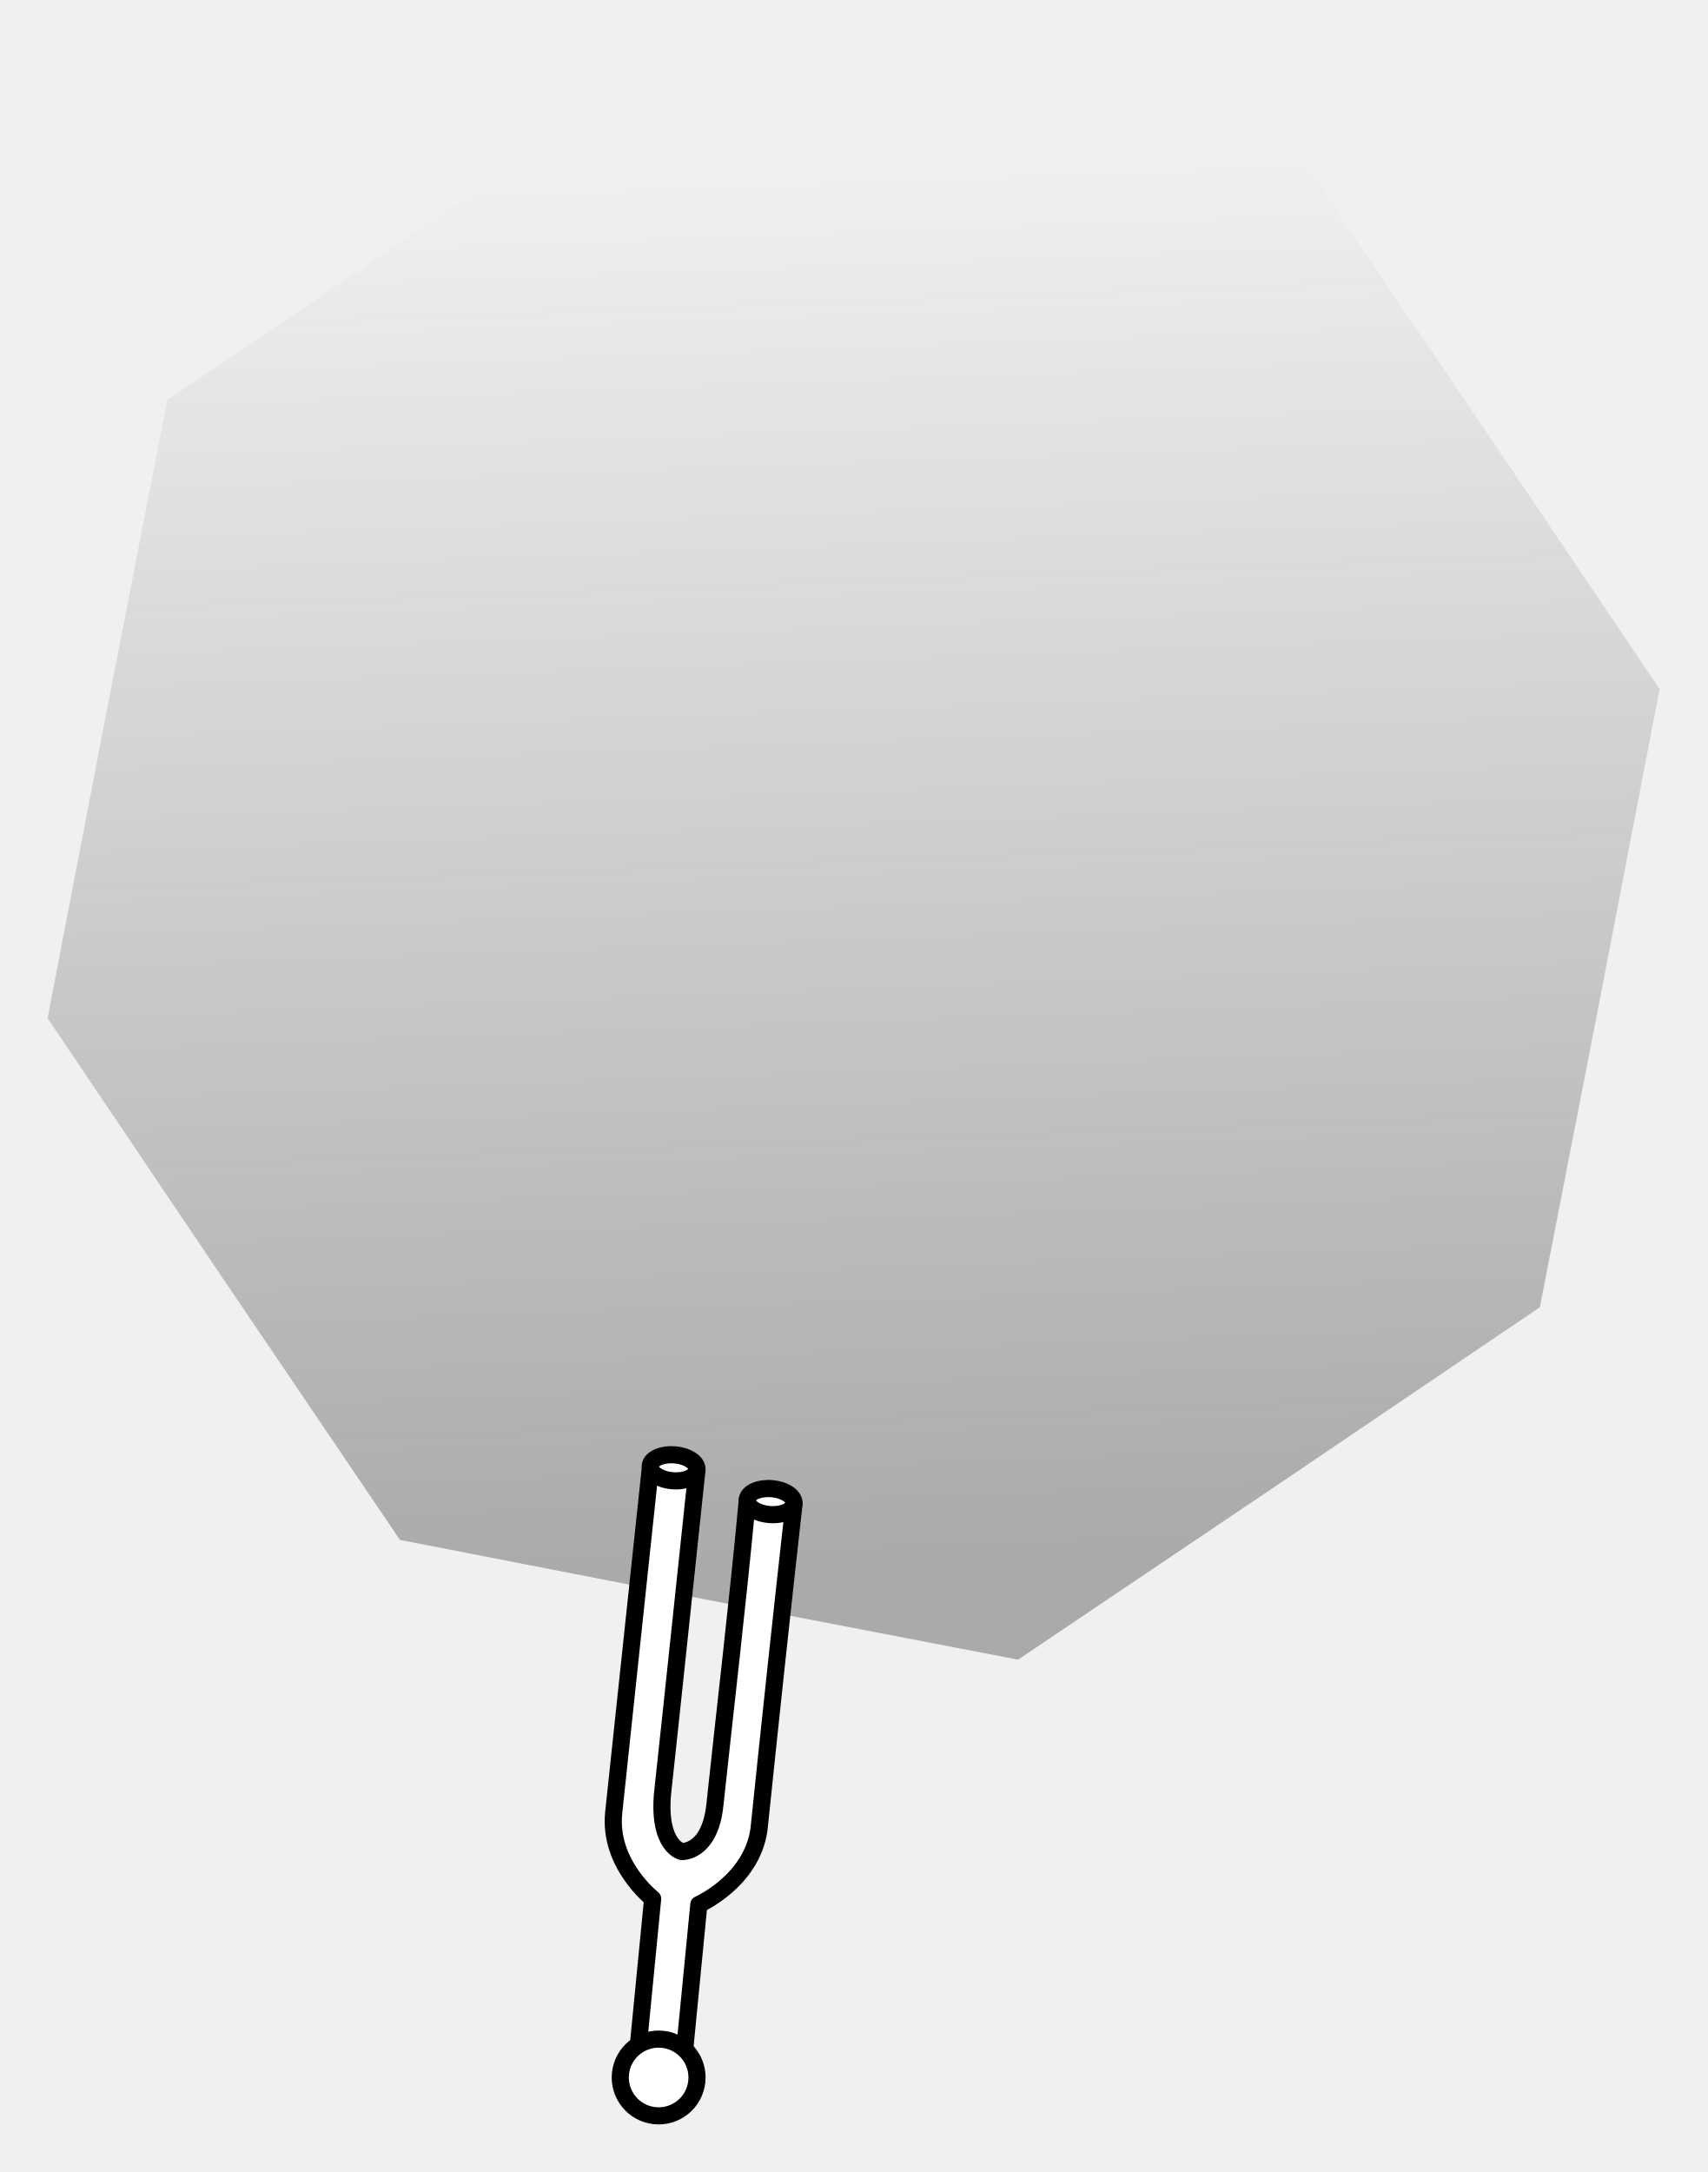
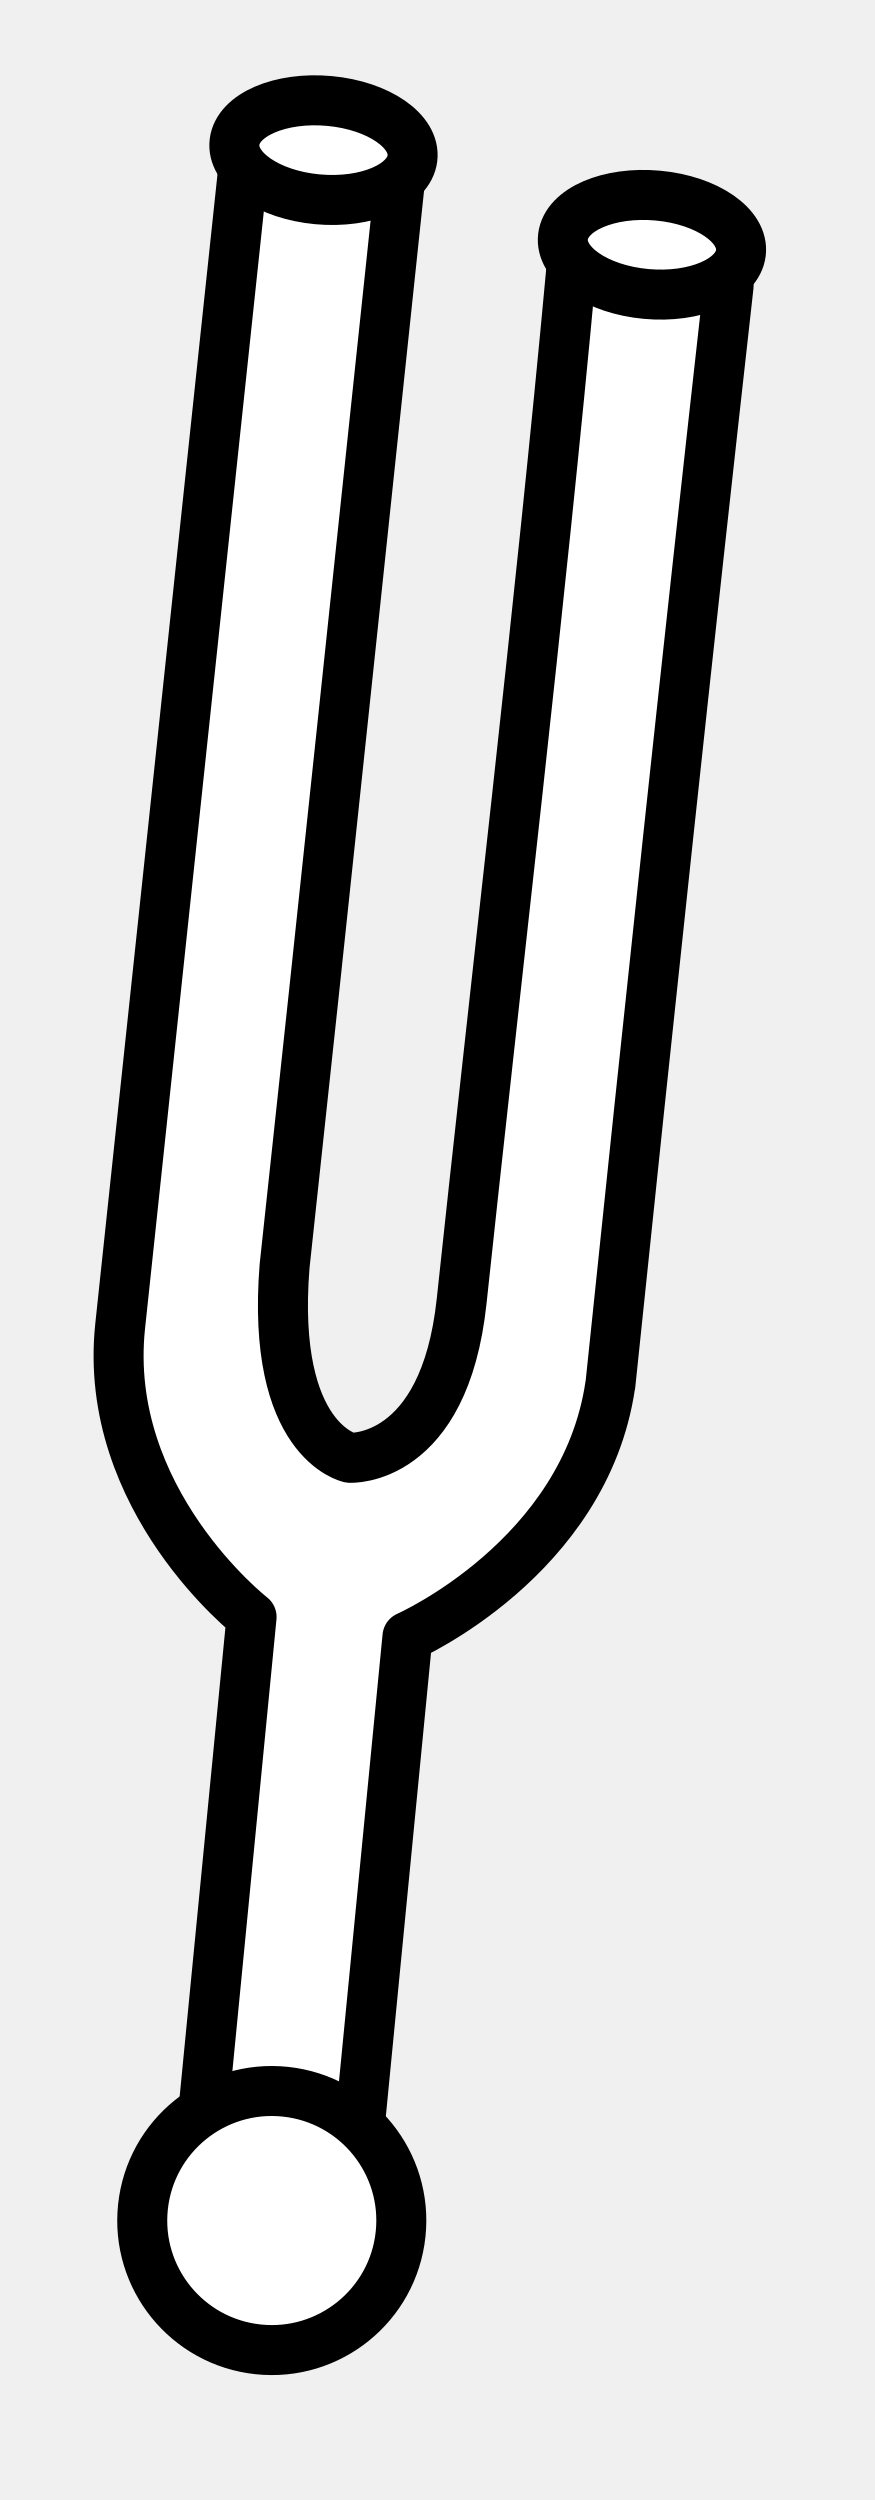
- <svg xmlns="http://www.w3.org/2000/svg" xmlns:xlink="http://www.w3.org/1999/xlink" version="1.1" width="179.418" height="228.262" id="svg9697">
-   <defs id="defs9699">
-     <linearGradient id="linearGradient6500">
-       <stop id="stop6502" style="stop-color:#aaaaaa;stop-opacity:1" offset="0" />
-       <stop id="stop6504" style="stop-color:#aaaaaa;stop-opacity:0" offset="1" />
-     </linearGradient>
-     <linearGradient id="linearGradient6340">
-       <stop id="stop6342" style="stop-color:#ff5555;stop-opacity:1" offset="0" />
-       <stop id="stop6344" style="stop-color:#ff5555;stop-opacity:0" offset="1" />
-     </linearGradient>
-     <linearGradient x1="3430.755" y1="1369.203" x2="3415.604" y2="1116.057" id="linearGradient7792" xlink:href="#linearGradient5774-9-3" gradientUnits="userSpaceOnUse" />
-     <linearGradient id="linearGradient5774-9-3">
-       <stop id="stop5776-3-4" style="stop-color:#aaaaaa;stop-opacity:1" offset="0" />
-       <stop id="stop5778-1-1" style="stop-color:#aaaaaa;stop-opacity:0" offset="1" />
-     </linearGradient>
-     <linearGradient x1="2583.746" y1="1651.223" x2="3052.357" y2="1596.24" id="linearGradient10752" xlink:href="#linearGradient7392" gradientUnits="userSpaceOnUse" gradientTransform="matrix(0.4001288,0,0,0.4001288,-712.2055,229.445)" />
-     <linearGradient id="linearGradient7392">
-       <stop id="stop7394" style="stop-color:#00a0aa;stop-opacity:1" offset="0" />
-       <stop id="stop7396" style="stop-color:#00a0aa;stop-opacity:0" offset="1" />
-     </linearGradient>
-     <linearGradient x1="3854.218" y1="1608.327" x2="4127.171" y2="1871.586" id="linearGradient5498" xlink:href="#linearGradient5492" gradientUnits="userSpaceOnUse" gradientTransform="matrix(0.4001288,0,0,0.4001288,-719.8032,290.7101)" />
-     <linearGradient id="linearGradient5492">
-       <stop id="stop5494" style="stop-color:#aa5500;stop-opacity:1" offset="0" />
-       <stop id="stop5496" style="stop-color:#aa5500;stop-opacity:0" offset="1" />
-     </linearGradient>
-     <filter color-interpolation-filters="sRGB" id="filter5768-1">
-       <feBlend in2="BackgroundImage" mode="multiply" id="feBlend5770-6" />
-     </filter>
-     <linearGradient id="linearGradient5774-9-3-3">
-       <stop id="stop5776-3-4-3" style="stop-color:#aaaaaa;stop-opacity:1" offset="0" />
-       <stop id="stop5778-1-1-1" style="stop-color:#aaaaaa;stop-opacity:0" offset="1" />
-     </linearGradient>
-     <linearGradient x1="4440.034" y1="-4001.826" x2="4460.249" y2="-3791.309" id="linearGradient5482" xlink:href="#linearGradient5476" gradientUnits="userSpaceOnUse" gradientTransform="matrix(0.7207062,0,0,0.7385955,-2056.277,3651.782)" />
-     <linearGradient id="linearGradient5476">
-       <stop id="stop5478" style="stop-color:#00aa00;stop-opacity:1" offset="0" />
-       <stop id="stop5480" style="stop-color:#00aa00;stop-opacity:0" offset="1" />
-     </linearGradient>
-     <linearGradient x1="4469.248" y1="2148.769" x2="4797.515" y2="2269.768" id="linearGradient10703-0" xlink:href="#linearGradient5877-6-7" gradientUnits="userSpaceOnUse" gradientTransform="matrix(0.4001288,0,0,0.4001288,-671.6295,199.4497)" />
-     <linearGradient id="linearGradient5877-6-7">
-       <stop id="stop5879-1-7" style="stop-color:#0000aa;stop-opacity:1" offset="0" />
-       <stop id="stop5881-6-2" style="stop-color:#0000aa;stop-opacity:0" offset="1" />
-     </linearGradient>
-     <filter color-interpolation-filters="sRGB" id="filter5768-1-4">
-       <feBlend in2="BackgroundImage" mode="multiply" id="feBlend5770-6-9" />
-     </filter>
-     <linearGradient x1="4469.248" y1="2148.769" x2="4797.515" y2="2269.768" id="linearGradient4426" xlink:href="#linearGradient5877-6-7" gradientUnits="userSpaceOnUse" gradientTransform="matrix(0.4001288,0,0,0.4001288,-539.1222,406.4264)" />
-     <linearGradient x1="3430.755" y1="1369.203" x2="3415.604" y2="1116.057" id="linearGradient4597" xlink:href="#linearGradient5774-9-3-3" gradientUnits="userSpaceOnUse" />
-     <linearGradient x1="3972.163" y1="-2948.318" x2="3889.053" y2="-2860.168" id="linearGradient4401-5" xlink:href="#linearGradient5516-6-2-1" gradientUnits="userSpaceOnUse" gradientTransform="matrix(0.8848219,0,0,0.8848219,-2770.428,3704.505)" />
-     <linearGradient id="linearGradient5516-6-2-1">
-       <stop id="stop5518-3-4-4" style="stop-color:#ff5555;stop-opacity:1" offset="0" />
-       <stop id="stop5520-6-4-0" style="stop-color:#ff5555;stop-opacity:0" offset="1" />
-     </linearGradient>
-     <linearGradient x1="654.025" y1="1104.111" x2="563.758" y2="1168.397" id="linearGradient6346" xlink:href="#linearGradient6340" gradientUnits="userSpaceOnUse" gradientTransform="translate(83.92857,-11.78571)" />
-     <linearGradient x1="-23.281" y1="-325.178" x2="-29.576" y2="-496.607" id="linearGradient6506" xlink:href="#linearGradient6500" gradientUnits="userSpaceOnUse" />
-   </defs>
-   <g transform="translate(-557.2698,-594.0976)" id="layer1">
-     <path d="m 58.571,-356.607 -32.016,21.678 -32.067,21.603 -37.967,-7.31 -37.95,-7.399 -21.678,-32.016 -21.603,-32.067 7.31,-37.967 7.399,-37.95 32.016,-21.678 32.067,-21.603 37.967,7.31 37.95,7.399 21.678,32.016 21.603,32.067 -7.31,37.967 z" transform="matrix(0.8556925,0,0,0.8556925,668.9826,1036.627)" id="path6498" style="fill:url(#linearGradient6506);fill-opacity:1;stroke:none" />
-     <path d="m 730.182,1083.231 14.142,13.637 0.505,61.114 -7.071,20.708 -87.883,22.728 -41.921,-57.074 z" id="path5570" style="fill:url(#linearGradient6346);fill-opacity:1;stroke:none" />
-     <path d="m 409.521,1063.884 c 0,12.755 23.884,23.095 53.346,23.095 29.462,0 53.347,-10.34 53.347,-23.095" id="path3648" style="fill:#ffffff;stroke:#000000;stroke-width:1.8;stroke-miterlimit:3.98;stroke-dasharray:none;display:inline;enable-background:new" />
-     <path d="m 1009.769,1190.991 0,-177.486 c 0,0 0.035,-28.718 25.469,-28.718 21.203,0 20.596,33.894 20.596,33.894 l 0,157.222 z" id="path3181" style="fill:#ffffff;stroke:#000000;stroke-width:1.8;stroke-linecap:butt;stroke-linejoin:miter;stroke-miterlimit:3.98;stroke-opacity:1;stroke-dasharray:none;display:inline;enable-background:new" />
-     <path d="m 1011.619,1002.692 c 0,0 3.51,-14.131 15.994,-11.377 11.283,2.489 11.896,23.151 11.896,34.109 0,11.568 0,139.917 0,139.917 l -29.702,8.017" id="path3183" style="fill:none;stroke:#000000;stroke-width:1.8;stroke-linecap:butt;stroke-linejoin:miter;stroke-miterlimit:3.98;stroke-opacity:1;stroke-dasharray:none;display:inline;enable-background:new" />
-     <path d="m 1055.918,1174.897 -16.819,-10.059" id="path3185" style="fill:#ffffff;stroke:#000000;stroke-width:1.8;stroke-linecap:butt;stroke-linejoin:miter;stroke-miterlimit:3.98;stroke-opacity:1;stroke-dasharray:none;display:inline;enable-background:new" />
-     <path d="m -209.15,-108.884 a 206.63,89.456 0 1 1 -413.26,0 206.63,89.456 0 1 1 413.26,0 z" transform="matrix(-0.2581744,0,0,0.2581744,355.5236,1091.995)" id="path3629" style="fill:#ffffff;stroke:#000000;stroke-width:6.972;stroke-miterlimit:3.98;stroke-dasharray:none;display:inline;enable-background:new" />
-     <path d="m 514.755,1069.557 c -2.326,-4.214 -7.32,-7.98 -14.166,-10.944 -9.654,-4.179 -22.991,-6.764 -37.722,-6.764 -25.029,0 -46.031,7.462 -51.786,17.528" id="path3631" style="fill:#ffffff;stroke:#000000;stroke-width:1.8;stroke-miterlimit:3.98;stroke-dasharray:none;display:inline;enable-background:new" />
-     <path d="m 454.247,1052.987 0,8.807 15.504,0 0,10.45 16.537,0 0,12.727" id="path3633" style="fill:#ffffff;stroke:#000000;stroke-width:1.8;stroke-linecap:butt;stroke-linejoin:miter;stroke-miterlimit:3.98;stroke-opacity:1;stroke-dasharray:none;display:inline;enable-background:new" />
-     <path d="m 486.058,1073.014 -31.643,13.9" id="path3635" style="fill:#ffffff;stroke:#000000;stroke-width:1.8;stroke-linecap:butt;stroke-linejoin:miter;stroke-miterlimit:3.98;stroke-opacity:1;stroke-dasharray:none;display:inline;enable-background:new" />
-     <path d="m 454.247,1061.609 -38.202,12.971" id="path3637" style="fill:#ffffff;stroke:#000000;stroke-width:1.8;stroke-linecap:butt;stroke-linejoin:miter;stroke-miterlimit:3.98;stroke-opacity:1;stroke-dasharray:none;display:inline;enable-background:new" />
-     <path d="m 469.928,1062.097 -45.339,17.478" id="path3639" style="fill:#ffffff;stroke:#000000;stroke-width:1.8;stroke-linecap:butt;stroke-linejoin:miter;stroke-miterlimit:3.98;stroke-opacity:1;stroke-dasharray:none;display:inline;enable-background:new" />
-     <path d="m 469.889,1072.228 -30.499,12.226" id="path3646" style="fill:#ffffff;stroke:#000000;stroke-width:1.8;stroke-linecap:butt;stroke-linejoin:miter;stroke-miterlimit:3.98;stroke-opacity:1;stroke-dasharray:none;display:inline;enable-background:new" />
-     <path d="m 1110.141,623.256 90.8,0 0,184.69 -90.8,0 z" id="path5246" style="fill:#ffffff;stroke:#000000;stroke-width:1.8;stroke-linecap:square;stroke-linejoin:miter;stroke-miterlimit:3.98;stroke-opacity:1;stroke-dasharray:none;display:inline;enable-background:new" />
-     <path d="m 1122.04,633.59 67.423,0 0,164.936 -67.423,0 z" id="path5248" style="fill:none;stroke:#000000;stroke-width:1.8;stroke-linecap:square;stroke-linejoin:miter;stroke-miterlimit:3.98;stroke-opacity:1;stroke-dasharray:none;display:inline;enable-background:new" />
-     <path d="m 1188.738,791.28 -57.279,0 0,-150.406 56.707,0" id="path5250" style="fill:#ffffff;stroke:#000000;stroke-width:1.8;stroke-linecap:square;stroke-linejoin:miter;stroke-miterlimit:3.98;stroke-opacity:1;stroke-dasharray:none;display:inline;enable-background:new" />
-     <path d="m 1121.962,633.73 9.407,7.178" id="path5252" style="fill:none;stroke:#000000;stroke-width:1.8;stroke-linecap:butt;stroke-linejoin:miter;stroke-miterlimit:3.98;stroke-opacity:1;stroke-dasharray:none;display:inline;enable-background:new" />
-     <path d="m 1122.313,798.469 9.629,-7.306" id="path5254" style="fill:none;stroke:#000000;stroke-width:1.8;stroke-linecap:butt;stroke-linejoin:miter;stroke-miterlimit:3.98;stroke-opacity:1;stroke-dasharray:none;display:inline;enable-background:new" />
-     <path d="m 1188.738,791.28 -44.695,-15.444 0,-125.238 44.123,-9.724" id="path5260" style="fill:none;stroke:#000000;stroke-width:1.8;stroke-linecap:square;stroke-linejoin:miter;stroke-miterlimit:3.98;stroke-opacity:1;stroke-dasharray:none;display:inline;enable-background:new" />
-     <path d="m 1153.89,666.008 c 0,0 0.083,-1.39 1.486,-1.39 1.404,-10e-5 1.486,1.39 1.486,1.39 l 0,100.042 c 0,0 -0.058,1.547 -1.486,1.547 -1.429,0 -1.486,-1.547 -1.486,-1.547 z" id="rect5266" style="fill:none;stroke:#000000;stroke-width:1.8;stroke-miterlimit:3.98;stroke-dasharray:none;display:inline;enable-background:new" />
-     <path d="m 1131.939,641.356 55.293,-0.466 -43.938,9.179 0,126.052 109.925,38.724 -46.259,58.064 -142.156,-29.754 66.99,-51.704 z" id="path5466" style="fill:url(#linearGradient5482);fill-opacity:1;stroke:none;display:inline;enable-background:new" />
-     <path d="m 637.029,786.407 c -0.785,5.399 -6.314,7.84 -6.314,7.84 l -1.542,15.813 -4.868,-0.478 1.556,-15.947 c 0,0 -4.668,-3.639 -4.091,-9.06 1.276,-12.005 2.563,-24.107 3.843,-36.146 l 4.903,0.151 c -1.21,11.379 -2.395,22.763 -3.629,34.138 -0.431,5.451 2.034,5.961 2.034,5.961 0,0 2.943,0.163 3.479,-4.876 0.996,-9.369 2.473,-21.883 3.41,-32.072 l 4.903,0.453 c -1.278,11.404 -2.499,22.812 -3.682,34.223 z" id="path5900" style="fill:#ffffff;stroke:#000000;stroke-width:1.8;stroke-linecap:round;stroke-linejoin:round;stroke-miterlimit:3.98;stroke-opacity:1;stroke-dasharray:none" />
-     <path d="m 8085.747,3829.629 a 164.091,164.091 0 1 1 -328.183,0 164.091,164.091 0 1 1 328.183,0 z" transform="matrix(0.0244392,0.00259821,-0.00259821,0.0244392,442.842,698.2519)" id="path3670" style="fill:#ffffff;stroke:#000000;stroke-width:73.239;stroke-linecap:square;stroke-linejoin:miter;stroke-miterlimit:3.98;stroke-opacity:1;stroke-dasharray:none" />
-     <path d="m 630.516,748.579 c -0.092,0.748 -1.263,1.254 -2.617,1.129 -1.354,-0.125 -2.377,-0.833 -2.286,-1.581 0.092,-0.749 1.264,-1.254 2.617,-1.129 1.354,0.125 2.377,0.833 2.286,1.582 z" id="path3662" style="fill:#ffffff;stroke:#000000;stroke-width:1.8;stroke-miterlimit:3.98;stroke-dasharray:none" />
-     <path d="m 640.711,752.132 c -0.092,0.749 -1.264,1.254 -2.617,1.129 -1.354,-0.125 -2.377,-0.833 -2.286,-1.581 0.092,-0.748 1.263,-1.254 2.617,-1.129 1.354,0.125 2.377,0.833 2.286,1.581 z" id="path5244" style="fill:#ffffff;stroke:#000000;stroke-width:1.8;stroke-miterlimit:3.98;stroke-dasharray:none" />
-     <path d="m 731.056,1083.019 9.883,-5.94 c 0,0 9.886,1.156 14.63,0.03 2.798,-0.664 7.699,-3.892 7.699,-3.892 l 8.289,6.127 -27.328,16.425 z" id="path3672" style="fill:#ffffff;stroke:#000000;stroke-width:1.8;stroke-linecap:round;stroke-linejoin:round;stroke-miterlimit:3.98;stroke-dasharray:none" />
-     <path d="m 731.056,1092.739 0,-9.72 13.174,12.749 0,9.851 z" id="path3674" style="fill:#ffffff;stroke:#000000;stroke-width:1.8;stroke-linecap:round;stroke-linejoin:round;stroke-miterlimit:3.98;stroke-opacity:1;stroke-dasharray:none" />
-     <path d="m 744.229,1105.619 0,-9.851 27.328,-16.425 0,8.447 z" id="path3676" style="fill:#ffffff;stroke:#000000;stroke-width:1.8;stroke-linecap:round;stroke-linejoin:bevel;stroke-miterlimit:3.98;stroke-opacity:1;stroke-dasharray:none" />
-     <path d="m 755.383,1092.909 6.373,-3.83 60.73,48.745 -5.176,6.17" id="path3678" style="fill:#ffffff;stroke:#000000;stroke-width:1.8;stroke-linecap:round;stroke-linejoin:round;stroke-miterlimit:3.98;stroke-opacity:1;stroke-dasharray:none" />
-     <path d="m 814.08,1147.689 -58.698,-49.739 0,-5.041 61.821,45.083" id="path3680" style="fill:#ffffff;stroke:#000000;stroke-width:1.8;stroke-linecap:round;stroke-linejoin:round;stroke-miterlimit:3.98;stroke-opacity:1;stroke-dasharray:none" />
-     <path d="m 12238.532,3136.007 a 70.06,31.74 0 1 1 -140.121,0 70.06,31.74 0 1 1 140.121,0 z" transform="matrix(0.05145993,-0.0739561,0.1121294,0.0780216,-159.2992,1798.131)" id="path3682" style="fill:#ffffff;stroke:#000000;stroke-width:16.225;stroke-linecap:square;stroke-linejoin:miter;stroke-miterlimit:3.98;stroke-opacity:1;stroke-dasharray:none" />
-     <path d="m 780.813,963.652 -0.428,-6.7 2.423,-6.688 1.534,-16.929 c 0,0 3.525,-4.365 5.871,-5.804 2.252,-1.382 4.881,-2.582 7.522,-2.502 2.239,0.068 6.054,1.401 6.238,2.502 0.183,1.101 1.651,5.871 1.468,6.605 -0.183,0.734 -0.367,6.238 -0.367,7.155 0,0.917 2.569,9.357 2.569,9.357" id="path5438" style="fill:#ffffff;stroke:#000000;stroke-width:1.8;stroke-linecap:butt;stroke-linejoin:miter;stroke-miterlimit:3.98;stroke-opacity:1;stroke-dasharray:none;enable-background:new" />
-     <path d="m 772.979,980.338 8.243,-17.215 c 0,0 3.035,-10.808 6.788,-14.677 2.38,-2.454 5.773,-4.233 9.173,-4.587 2.641,-0.275 7.705,2.018 7.705,2.018 0,0 2.568,4.036 2.752,4.77 0.183,0.734 0,6.605 0,6.605" id="path5436" style="fill:#ffffff;stroke:#000000;stroke-width:1.8;stroke-linecap:butt;stroke-linejoin:miter;stroke-miterlimit:3.98;stroke-opacity:1;stroke-dasharray:none;enable-background:new" />
-     <path d="m 811.31,997.064 40.362,-8.072 160.702,39.817 -101.657,50.043 -99.174,-73.385" id="path5474" style="fill:url(#linearGradient5498);fill-opacity:1;stroke:none;enable-background:new" />
-     <path d="m 321.626,777.55 0,200.449 c 8.532,-0.144 18.865,-0.891 30.385,-2.888 32.213,-5.585 54.73,-10.99 80.788,-10.266 18.657,0.519 49.529,9.916 49.529,9.916 l 110.311,27.984 15.492,0 -44.11,-196.23 z" id="rect5524" style="fill:url(#linearGradient10752);fill-opacity:1;stroke:none;display:inline;enable-background:new" />
-     <path d="m 320.811,777.628 c -2.249,0.075 -4.461,1.072 -6.002,2.713 -1.644,1.751 -2.491,4.209 -2.288,6.602 -1.233,-3.043 -3.852,-5.495 -6.965,-6.54 -3.112,-1.045 -6.671,-0.657 -9.491,1.025 -1.747,1.042 -3.203,2.553 -4.176,4.339 -0.973,1.786 -1.459,3.844 -1.388,5.877 0.071,2.033 0.705,4.038 1.8,5.752 0.519,0.812 1.144,1.557 1.851,2.213 -1.674,-0.853 -3.548,-1.301 -5.427,-1.276 -2.479,0.034 -4.951,0.887 -6.915,2.401 -1.964,1.514 -3.412,3.676 -4.076,6.064 -0.664,2.389 -0.538,4.992 0.363,7.302 0.418,1.072 1.011,2.075 1.726,2.976 -0.084,-0.029 -0.165,-0.064 -0.25,-0.088 -1.394,-0.393 -2.952,-0.136 -4.151,0.675 -1.348,0.911 -2.201,2.512 -2.201,4.139 0,0.893 0.271,1.77 0.725,2.538 -0.443,-0.315 -0.931,-0.564 -1.45,-0.725 -1.216,-0.379 -2.573,-0.289 -3.726,0.25 -0.824,0.385 -1.533,0.99 -2.051,1.738 -0.518,0.748 -0.842,1.644 -0.913,2.551 -0.071,0.907 0.104,1.832 0.5,2.651 0.396,0.819 1.008,1.53 1.763,2.038 -2.222,-1.206 -4.932,-1.459 -7.34,-0.688 -2.189,0.701 -4.109,2.227 -5.264,4.214 -1.155,1.987 -1.536,4.415 -1.063,6.665 0.473,2.249 1.805,4.299 3.664,5.652 1.858,1.353 4.229,1.991 6.515,1.75 -3.362,0.752 -6.475,2.592 -8.753,5.177 -2.37,2.688 -3.816,6.178 -4.064,9.753 -0.337,-0.236 -0.687,-0.442 -1.05,-0.638 -1.525,-0.82 -3.297,-1.241 -5.014,-1.013 -1.406,0.187 -2.749,0.799 -3.801,1.751 -1.052,0.951 -1.811,2.233 -2.138,3.614 -6.655,-1.522 -13.865,-0.457 -19.794,2.926 -7.965,4.545 -13.361,13.288 -13.854,22.445 -5.449,2.071 -9.765,6.924 -11.179,12.579 -1.067,4.271 -0.503,8.929 1.538,12.829 2.042,3.901 5.548,7.008 9.666,8.565 -7.425,5.27 -12.514,13.728 -13.692,22.757 -1.373,10.525 2.685,21.598 10.516,28.759 l 0,0.65 c 4.737,-0.756 9.336,-1.288 13.367,-1.401 26.058,-0.725 48.576,4.681 80.788,10.266 28.521,4.945 49.736,2.268 54.242,1.588 l -1.25,-15.743 c 0.527,-0.087 1.055,-0.17 1.588,-0.263 32.213,-5.585 54.73,-10.99 80.788,-10.266 10.494,0.292 24.854,3.397 35.411,6.052 l 0,-0.3 c 3.592,-2.033 6.417,-5.381 7.815,-9.265 1.398,-3.884 1.348,-8.273 -0.125,-12.129 -1.578,-4.13 -4.788,-7.612 -8.778,-9.516 -3.491,-1.666 -7.542,-2.11 -11.316,-1.275 1.279,-0.454 2.473,-1.141 3.514,-2.013 1.464,-1.226 2.62,-2.822 3.313,-4.601 0.694,-1.779 0.923,-3.733 0.675,-5.627 -0.247,-1.894 -0.973,-3.723 -2.101,-5.264 -2.193,-2.997 -5.917,-4.8 -9.628,-4.664 -3.711,0.136 -7.297,2.203 -9.265,5.352 0.722,-3.816 0.143,-7.864 -1.613,-11.329 -1.756,-3.464 -4.685,-6.318 -8.19,-7.99 -0.025,-0.012 -0.05,-0.026 -0.075,-0.038 l 0,-0.05 c 1.62,-0.71 2.942,-2.072 3.601,-3.714 0.659,-1.641 0.654,-3.543 -0.025,-5.177 -0.724,-1.739 -2.195,-3.143 -3.964,-3.789 -1.769,-0.646 -3.815,-0.526 -5.489,0.338 1.345,-1.365 2.038,-3.346 1.838,-5.252 -0.2,-1.906 -1.289,-3.696 -2.888,-4.752 -0.705,-0.465 -1.498,-0.786 -2.326,-0.95 2.455,-0.5 4.789,-1.601 6.727,-3.188 2.03,-1.664 3.627,-3.847 4.589,-6.29 1.149,-2.918 1.375,-6.189 0.65,-9.241 -0.724,-3.051 -2.401,-5.875 -4.739,-7.965 1.86,0.333 3.833,-0.01 5.477,-0.938 1.644,-0.931 2.955,-2.448 3.626,-4.214 0.653,-1.719 0.701,-3.635 0.287,-5.427 -0.414,-1.792 -1.275,-3.463 -2.388,-4.927 -1.759,-2.312 -4.158,-4.128 -6.852,-5.214 -2.694,-1.087 -5.682,-1.432 -8.553,-0.988 -0.106,-5.484 -3.08,-10.833 -7.69,-13.804 -4.074,-2.626 -9.313,-3.374 -13.954,-1.976 -4.642,1.398 -8.608,4.913 -10.553,9.353 -0.73,-2.095 -2.078,-3.974 -3.826,-5.339 -1.748,-1.366 -3.893,-2.212 -6.102,-2.413 -3.338,-0.304 -6.781,0.921 -9.178,3.264 -2.379,2.325 -3.679,5.708 -3.476,9.028 -0.198,-0.044 -0.4,-0.079 -0.6,-0.113 -3.074,-0.521 -6.338,0.176 -8.928,1.913 1.167,-1.048 2.049,-2.407 2.526,-3.901 0.476,-1.494 0.545,-3.109 0.2,-4.639 -0.416,-1.848 -1.451,-3.556 -2.888,-4.789 -1.438,-1.233 -3.275,-1.984 -5.164,-2.113 2.327,-0.62 4.362,-2.255 5.477,-4.389 1.115,-2.134 1.296,-4.739 0.475,-7.002 -0.584,-1.611 -1.657,-3.038 -3.038,-4.051 -1.382,-1.014 -3.064,-1.615 -4.777,-1.688 -1.712,-0.073 -3.451,0.371 -4.914,1.263 -0.247,0.151 -0.482,0.325 -0.713,0.5 0.189,-0.387 0.355,-0.79 0.488,-1.2 0.57,-1.764 0.601,-3.687 0.075,-5.464 -0.526,-1.777 -1.601,-3.394 -3.038,-4.564 -1.437,-1.17 -3.23,-1.897 -5.077,-2.051 -1.848,-0.154 -3.74,0.271 -5.352,1.188 -1.096,0.623 -2.066,1.47 -2.826,2.476 0.423,-0.889 0.688,-1.846 0.788,-2.826 0.159,-1.568 -0.116,-3.182 -0.8,-4.601 -0.684,-1.42 -1.776,-2.648 -3.101,-3.501 -1.325,-0.853 -2.888,-1.329 -4.464,-1.363 -0.15,0 -0.3,0 -0.45,0 z" id="path5534" style="fill:#ffffff;stroke:none;enable-background:new" />
-     <path d="m 366.916,828.617 c -0.227,-3.344 1.078,-6.762 3.475,-9.105 2.397,-2.343 5.845,-3.568 9.183,-3.264 2.209,0.201 4.356,1.051 6.104,2.417 1.748,1.366 3.093,3.243 3.823,5.338 1.945,-4.44 5.905,-7.95 10.547,-9.349 4.642,-1.398 9.881,-0.66 13.956,1.966 4.61,2.971 7.593,8.319 7.699,13.803 2.871,-0.444 5.859,-0.1 8.553,0.987 2.694,1.087 5.085,2.912 6.844,5.224 1.113,1.463 1.98,3.132 2.394,4.924 0.414,1.792 0.359,3.71 -0.295,5.428 -0.671,1.766 -1.975,3.284 -3.619,4.215 -1.644,0.931 -3.616,1.267 -5.476,0.935 2.338,2.09 4.016,4.908 4.741,7.959 0.724,3.051 0.491,6.323 -0.658,9.241 -0.962,2.442 -2.557,4.632 -4.588,6.295 -2.03,1.664 -4.491,2.798 -7.074,3.261" id="path4893" style="fill:none;stroke:#000000;stroke-width:1.8;stroke-linecap:butt;stroke-linejoin:miter;stroke-miterlimit:3.98;stroke-opacity:1;stroke-dasharray:none;enable-background:new" />
-     <path d="m 251.744,865.621 c 0.194,-3.667 1.658,-7.254 4.086,-10.008 2.278,-2.584 5.387,-4.424 8.748,-5.176 -2.286,0.24 -4.653,-0.395 -6.512,-1.748 -1.858,-1.353 -3.19,-3.41 -3.664,-5.66 -0.473,-2.249 -0.084,-4.669 1.071,-6.656 1.155,-1.987 3.066,-3.523 5.255,-4.224 2.408,-0.772 5.127,-0.516 7.349,0.69 -0.755,-0.508 -1.371,-1.22 -1.767,-2.039 -0.396,-0.819 -0.57,-1.744 -0.499,-2.651 0.071,-0.907 0.386,-1.794 0.904,-2.542 0.518,-0.748 1.237,-1.355 2.062,-1.74 1.154,-0.539 2.509,-0.631 3.725,-0.252 1.216,0.379 2.28,1.224 2.924,2.323 -1.348,-0.911 -2.199,-2.514 -2.199,-4.141 0,-1.627 0.851,-3.23 2.199,-4.141 1.2,-0.811 2.761,-1.063 4.155,-0.67 1.394,0.393 2.594,1.423 3.194,2.741 -2.106,-1.309 -3.771,-3.314 -4.671,-5.624 -0.9,-2.31 -1.031,-4.913 -0.367,-7.301 0.664,-2.389 2.12,-4.55 4.084,-6.064 1.964,-1.514 4.425,-2.371 6.904,-2.405 2.947,-0.041 5.893,1.096 8.049,3.106 -2.347,-2.187 -3.629,-5.469 -3.385,-8.668 0.244,-3.199 2.008,-6.248 4.66,-8.054 2.22,-1.512 5.021,-2.146 7.675,-1.737 2.654,0.409 5.135,1.856 6.797,3.966 -0.203,-2.393 0.654,-4.857 2.298,-6.608 1.644,-1.751 4.049,-2.761 6.45,-2.709 1.576,0.034 3.139,0.512 4.465,1.365 1.325,0.853 2.409,2.078 3.092,3.498 0.684,1.42 0.967,3.03 0.807,4.598 -0.159,1.568 -0.76,3.089 -1.716,4.342 0.812,-1.667 2.137,-3.079 3.748,-3.996 1.611,-0.917 3.503,-1.334 5.35,-1.18 1.847,0.154 3.643,0.877 5.08,2.047 1.437,1.17 2.511,2.781 3.036,4.558 0.526,1.777 0.502,3.713 -0.068,5.477 -0.57,1.764 -1.683,3.348 -3.149,4.481 0.72,-1.555 1.91,-2.889 3.373,-3.781 1.463,-0.892 3.194,-1.338 4.907,-1.264 1.712,0.073 3.399,0.666 4.78,1.68 1.382,1.014 2.453,2.445 3.037,4.056 0.82,2.264 0.646,4.869 -0.469,7.003 -1.115,2.134 -3.153,3.765 -5.48,4.385 1.889,0.129 3.731,0.883 5.169,2.116 1.438,1.233 2.464,2.938 2.88,4.785 0.345,1.53 0.274,3.151 -0.203,4.645 -0.476,1.494 -1.357,2.857 -2.524,3.905 2.59,-1.737 5.854,-2.437 8.928,-1.915 3.074,0.522 5.925,2.259 7.797,4.753 1.312,1.747 2.147,3.849 2.391,6.021 0.245,2.171 -0.102,4.406 -0.992,6.402 1.013,-2.36 3.084,-4.241 5.53,-5.023 2.446,-0.782 5.224,-0.452 7.418,0.882 1.554,0.945 2.81,2.373 3.549,4.035 0.739,1.662 0.958,3.551 0.618,5.338 -0.34,1.787 -1.237,3.464 -2.534,4.739 -1.297,1.275 -2.99,2.142 -4.783,2.451 2.413,0.288 4.742,1.255 6.649,2.761 1.893,1.495 3.366,3.516 4.209,5.776 0.843,2.26 1.053,4.752 0.601,7.122 -0.452,2.369 -1.565,4.609 -3.181,6.4 -1.616,1.791 -3.729,3.128 -6.04,3.821" id="path4820" style="fill:none;stroke:#000000;stroke-width:1.8;stroke-linecap:butt;stroke-linejoin:miter;stroke-miterlimit:3.98;stroke-opacity:1;stroke-dasharray:none;enable-background:new" />
-     <path d="m 309.753,841.516 c 0.227,-1.256 0.874,-2.433 1.813,-3.297 0.939,-0.864 2.165,-1.412 3.436,-1.534 1.218,-0.117 2.47,0.157 3.528,0.77 1.058,0.614 1.917,1.565 2.421,2.68 -0.901,-0.846 -1.522,-1.986 -1.744,-3.201 -0.222,-1.216 -0.045,-2.501 0.499,-3.611 0.543,-1.11 1.45,-2.039 2.546,-2.609 1.097,-0.57 2.377,-0.779 3.598,-0.586 1.715,0.271 3.285,1.353 4.148,2.86 0.863,1.507 1.003,3.408 0.369,5.025" id="path4822" style="fill:none;stroke:#000000;stroke-width:1.8;stroke-linecap:butt;stroke-linejoin:miter;stroke-miterlimit:3.98;stroke-opacity:1;stroke-dasharray:none;enable-background:new" />
-     <path d="m 330.368,838.014 c 0.815,-1.57 2.252,-2.807 3.926,-3.378 1.674,-0.571 3.567,-0.472 5.172,0.273 1.224,0.568 2.275,1.5 2.986,2.647 0.71,1.147 1.076,2.504 1.04,3.852 -0.037,1.348 -0.477,2.683 -1.249,3.789 -0.772,1.106 -1.873,1.979 -3.126,2.479 1.892,1.51 3.26,3.662 3.826,6.016 0.565,2.353 0.323,4.893 -0.676,7.097 -1.021,2.252 -2.827,4.139 -5.033,5.257 -2.205,1.118 -4.795,1.461 -7.215,0.954" id="path4824" style="fill:none;stroke:#000000;stroke-width:1.8;stroke-linecap:butt;stroke-linejoin:miter;stroke-miterlimit:3.98;stroke-opacity:1;stroke-dasharray:none;enable-background:new" />
-     <path d="m 316.02,852.507 c 1.855,-0.561 3.853,-0.64 5.746,-0.229 1.893,0.411 3.678,1.312 5.134,2.591 1.805,1.586 3.09,3.755 3.616,6.099 0.526,2.345 0.289,4.854 -0.666,7.059 -0.955,2.205 -2.623,4.095 -4.692,5.316 -2.069,1.221 -4.53,1.768 -6.922,1.537" id="path4826" style="fill:none;stroke:#000000;stroke-width:1.8;stroke-linecap:butt;stroke-linejoin:miter;stroke-miterlimit:3.98;stroke-opacity:1;stroke-dasharray:none;enable-background:new" />
-     <path d="m 395.781,865.914 c 3.052,-1.02 6.409,-1.105 9.508,-0.241 3.1,0.864 5.929,2.672 8.014,5.123 2.287,2.688 3.661,6.138 3.849,9.662 1.058,-0.995 2.457,-1.62 3.904,-1.744 1.447,-0.124 2.932,0.254 4.144,1.054 1.599,1.056 2.689,2.85 2.889,4.756 0.2,1.906 -0.494,3.887 -1.839,5.252 1.674,-0.863 3.711,-0.992 5.481,-0.346 1.769,0.646 3.244,2.057 3.968,3.796 0.68,1.633 0.691,3.533 0.033,5.175 -0.659,1.642 -1.981,3.006 -3.601,3.716" id="path4828" style="fill:none;stroke:#000000;stroke-width:1.8;stroke-linecap:butt;stroke-linejoin:miter;stroke-miterlimit:3.98;stroke-opacity:1;stroke-dasharray:none;enable-background:new" />
-     <path d="m 267.088,879.739 c 0.044,-1.839 0.785,-3.652 2.042,-4.995 1.257,-1.343 3.017,-2.202 4.849,-2.368 1.832,-0.165 3.718,0.365 5.194,1.461 1.477,1.096 2.531,2.748 2.903,4.549 0.475,2.297 -0.194,4.801 -1.75,6.556 1.227,-1.928 3.35,-3.258 5.62,-3.522 2.27,-0.263 4.642,0.546 6.277,2.141 1.252,1.222 2.07,2.881 2.275,4.618 0.205,1.737 -0.202,3.541 -1.135,5.021 -0.933,1.48 -2.385,2.626 -4.041,3.19 -1.656,0.564 -3.505,0.542 -5.148,-0.061 1.774,0.806 3.306,2.135 4.354,3.777 1.048,1.642 1.61,3.591 1.595,5.539 -0.015,1.926 -0.592,3.845 -1.643,5.459 -1.051,1.614 -2.571,2.919 -4.326,3.712 -1.755,0.793 -3.739,1.072 -5.645,0.794 -1.906,-0.278 -3.727,-1.112 -5.183,-2.374" id="path4830" style="fill:none;stroke:#000000;stroke-width:1.8;stroke-linecap:butt;stroke-linejoin:miter;stroke-miterlimit:3.98;stroke-opacity:1;stroke-dasharray:none;enable-background:new" />
-     <path d="m 295.153,887.444 c 5.59,1.637 10.261,6.127 12.119,11.647 1.763,5.238 0.964,11.273 -2.1,15.873 1.51,-1.286 3.508,-1.986 5.491,-1.923 1.983,0.063 3.932,0.888 5.357,2.268 1.083,1.048 1.863,2.405 2.224,3.869 0.361,1.463 0.301,3.028 -0.171,4.459 -0.472,1.431 -1.354,2.725 -2.514,3.687 -1.16,0.962 -2.594,1.589 -4.088,1.788 1.996,-0.211 4.068,0.427 5.599,1.725 1.182,1.002 2.038,2.381 2.411,3.885 0.373,1.503 0.262,3.123 -0.314,4.562 -0.576,1.438 -1.613,2.688 -2.921,3.518 -1.308,0.831 -2.879,1.238 -4.426,1.148 2.325,1.604 3.992,4.133 4.549,6.902 0.546,2.71 0.024,5.62 -1.428,7.972 -1.452,2.352 -3.821,4.121 -6.488,4.847 l 1.967,4.434" id="path4834" style="fill:none;stroke:#000000;stroke-width:1.8;stroke-linecap:butt;stroke-linejoin:miter;stroke-miterlimit:3.98;stroke-opacity:1;stroke-dasharray:none;enable-background:new" />
-     <path d="m 322.319,889.774 c 2.466,-1.017 5.433,-0.712 7.64,0.785 2.208,1.497 3.589,4.14 3.558,6.807 -0.023,1.921 -0.755,3.826 -2.026,5.267 -1.271,1.441 -3.069,2.406 -4.973,2.669 l 0,0" id="path4836" style="fill:none;stroke:#000000;stroke-width:1.8;stroke-linecap:butt;stroke-linejoin:miter;stroke-miterlimit:3.98;stroke-opacity:1;stroke-dasharray:none;enable-background:new" />
-     <path d="m 353.464,870.795 c 2.135,-1.867 5.004,-2.872 7.837,-2.745 2.834,0.127 5.601,1.384 7.56,3.435 1.702,1.781 2.787,4.14 3.033,6.591 0.245,2.451 -0.351,4.979 -1.666,7.062 -1.315,2.083 -3.341,3.708 -5.659,4.54 -2.319,0.832 -4.915,0.866 -7.255,0.095 2.557,0.858 4.746,2.762 5.949,5.176 1.319,2.646 1.423,5.869 0.276,8.595 -1.146,2.726 -3.522,4.906 -6.335,5.815 -2.814,0.909 -6.016,0.53 -8.539,-1.011 -2.524,-1.54 -4.325,-4.215 -4.803,-7.133" id="path4838" style="fill:none;stroke:#000000;stroke-width:1.8;stroke-linecap:butt;stroke-linejoin:miter;stroke-miterlimit:3.98;stroke-opacity:1;stroke-dasharray:none;enable-background:new" />
-     <path d="m 372.591,881.363 c 2.799,-0.775 5.795,-0.823 8.617,-0.14 2.822,0.683 5.465,2.097 7.599,4.065 3.016,2.782 4.982,6.677 5.427,10.756 0.445,4.079 -0.633,8.307 -2.978,11.674 1.407,-2.163 3.678,-3.746 6.194,-4.319 2.516,-0.573 5.249,-0.128 7.453,1.213 1.834,1.116 3.294,2.835 4.098,4.826 0.804,1.991 0.946,4.242 0.4,6.318 -0.546,2.076 -1.777,3.966 -3.456,5.304 -1.679,1.338 -3.796,2.117 -5.941,2.186" id="path4841" style="fill:none;stroke:#000000;stroke-width:1.8;stroke-linecap:butt;stroke-linejoin:miter;stroke-miterlimit:3.98;stroke-opacity:1;stroke-dasharray:none;enable-background:new" />
-     <path d="m 317.316,918.255 c 2.175,-2.718 5.669,-4.328 9.149,-4.215 3.48,0.113 6.862,1.946 8.856,4.8 1.315,1.881 2.033,4.173 2.028,6.468 -0.005,2.295 -0.733,4.583 -2.056,6.459 1.655,-0.653 3.527,-0.743 5.237,-0.253 1.711,0.49 3.25,1.557 4.309,2.987 0.981,1.325 1.547,2.953 1.598,4.6 0.051,1.648 -0.412,3.308 -1.308,4.691 -0.897,1.383 -2.223,2.484 -3.748,3.109 -1.525,0.626 -3.242,0.774 -4.852,0.419" id="path4843" style="fill:none;stroke:#000000;stroke-width:1.8;stroke-linecap:butt;stroke-linejoin:miter;stroke-miterlimit:3.98;stroke-opacity:1;stroke-dasharray:none;enable-background:new" />
-     <path d="m 283.126,939.809 c -5.672,4.366 -9.997,10.458 -12.248,17.253 -1.795,5.419 -2.279,11.268 -1.4,16.908" id="path4847" style="fill:none;stroke:#000000;stroke-width:1.8;stroke-linecap:butt;stroke-linejoin:miter;stroke-miterlimit:3.98;stroke-opacity:1;stroke-dasharray:none;enable-background:new" />
-     <path d="m 358.101,948.091 c -4.39,-3.512 -7.166,-8.966 -7.422,-14.582 -0.256,-5.616 2.012,-11.3 6.064,-15.197 4.052,-3.897 9.82,-5.942 15.422,-5.467 5.602,0.475 10.943,3.461 14.281,7.985 2.692,3.648 4.076,8.24 3.849,12.768 2.024,-0.147 4.093,0.44 5.74,1.626 1.646,1.186 2.857,2.964 3.359,4.93 0.424,1.664 0.344,3.454 -0.229,5.074 -0.573,1.619 -1.635,3.062 -3.012,4.089 -1.377,1.027 -3.062,1.635 -4.777,1.723 -1.715,0.088 -3.454,-0.344 -4.929,-1.224 1.524,1.009 2.692,2.545 3.258,4.282 0.566,1.738 0.527,3.666 -0.109,5.38 -0.497,1.338 -1.351,2.541 -2.45,3.451" id="path4854" style="fill:none;stroke:#000000;stroke-width:1.8;stroke-linecap:butt;stroke-linejoin:miter;stroke-miterlimit:3.98;stroke-opacity:1;stroke-dasharray:none;enable-background:new" />
-     <path d="m 409.107,909.473 c 2.188,-3.864 5.878,-6.851 10.114,-8.185 4.235,-1.334 8.972,-1.002 12.979,0.91 3.505,1.672 6.432,4.53 8.189,7.994 1.757,3.464 2.332,7.514 1.61,11.33 1.968,-3.149 5.555,-5.223 9.265,-5.358 3.711,-0.136 7.439,1.671 9.631,4.668 1.128,1.541 1.86,3.37 2.107,5.264 0.247,1.894 0.01,3.849 -0.684,5.628 -0.694,1.779 -1.843,3.379 -3.307,4.605 -1.464,1.226 -3.241,2.076 -5.115,2.447 4.203,-1.372 8.928,-1.065 12.918,0.839 3.99,1.904 7.201,5.384 8.779,9.513 1.473,3.856 1.516,8.241 0.118,12.125 -1.398,3.884 -4.224,7.236 -7.817,9.27" id="path4897" style="fill:none;stroke:#000000;stroke-width:1.8;stroke-linecap:butt;stroke-linejoin:miter;stroke-miterlimit:3.98;stroke-opacity:1;stroke-dasharray:none;enable-background:new" />
-     <path d="m 296.799,976.558 c 18.39,1.344 36.914,0.859 55.209,-1.444 26.97,-3.395 53.608,-10.74 80.787,-10.264 16.927,0.296 33.796,3.67 49.535,9.907" id="path5020" style="fill:none;stroke:#000000;stroke-width:1.8;stroke-linecap:butt;stroke-linejoin:miter;stroke-miterlimit:3.98;stroke-opacity:1;stroke-dasharray:none;enable-background:new" />
-     <path d="m 352.639,990.968 c -18.39,1.344 -36.914,0.859 -55.209,-1.444 -26.97,-3.395 -53.608,-10.74 -80.787,-10.264 -16.927,0.296 -33.796,3.67 -49.535,9.907" id="path5024" style="fill:none;stroke:#000000;stroke-width:1.8;stroke-linecap:butt;stroke-linejoin:miter;stroke-miterlimit:3.98;stroke-opacity:1;stroke-dasharray:none;enable-background:new" />
-     <path d="m 267.972,896.893 c 0.68,0.588 1.539,0.965 2.432,1.067 0.893,0.103 1.815,-0.07 2.611,-0.488 0.795,-0.418 1.46,-1.081 1.882,-1.874 0.421,-0.794 0.598,-1.716 0.499,-2.609 -0.139,-1.251 -0.829,-2.431 -1.852,-3.165 -1.023,-0.734 -2.362,-1.009 -3.592,-0.739 0.853,-1.379 1.184,-3.073 0.914,-4.672 -0.27,-1.599 -1.14,-3.09 -2.398,-4.112 -1.593,-1.294 -3.797,-1.8 -5.795,-1.331 -1.998,0.469 -3.747,1.903 -4.597,3.771 1.069,-5.069 -0.237,-10.588 -3.464,-14.64 -1.079,-1.355 -2.373,-2.56 -3.898,-3.38 -1.525,-0.82 -3.293,-1.24 -5.01,-1.012 -1.406,0.187 -2.752,0.809 -3.804,1.761 -1.052,0.951 -1.807,2.227 -2.135,3.607 -6.655,-1.522 -13.866,-0.455 -19.796,2.928 -7.964,4.544 -13.364,13.292 -13.857,22.448 -5.449,2.071 -9.756,6.92 -11.17,12.575 -1.067,4.271 -0.512,8.927 1.529,12.827 2.042,3.9 5.551,7.01 9.669,8.567 -7.425,5.27 -12.51,13.721 -13.688,22.75 -1.384,10.603 2.745,21.775 10.69,28.931" id="path4791-2" style="fill:none;stroke:#000000;stroke-width:1.8;stroke-linecap:butt;stroke-linejoin:miter;stroke-miterlimit:3.98;stroke-opacity:1;stroke-dasharray:none;display:inline;enable-background:new" />
-     <path d="m 232.034,896.331 c 0.136,-1.969 0.998,-3.879 2.383,-5.284 1.385,-1.405 3.283,-2.295 5.249,-2.46 1.966,-0.165 3.985,0.395 5.585,1.55 1.6,1.155 2.768,2.895 3.23,4.813 0.46,1.91 0.218,3.981 -0.67,5.733 -0.888,1.752 -2.416,3.171 -4.229,3.929 1.386,0.971 2.457,2.383 3.017,3.98 0.56,1.596 0.607,3.368 0.132,4.992 -0.485,1.657 -1.512,3.152 -2.885,4.198 -1.374,1.047 -3.087,1.64 -4.813,1.668" id="path4832" style="fill:none;stroke:#000000;stroke-width:1.8;stroke-linecap:butt;stroke-linejoin:miter;stroke-miterlimit:3.98;stroke-opacity:1;stroke-dasharray:none;enable-background:new" />
-     <path d="m 251.631,926.007 c 2.895,-1.537 6.553,-1.537 9.448,0 1.576,0.837 2.922,2.101 3.857,3.621 0.935,1.52 1.455,3.292 1.49,5.076 0.035,1.784 -0.414,3.575 -1.287,5.131 -0.873,1.556 -2.168,2.872 -3.71,3.771" id="path4845" style="fill:none;stroke:#000000;stroke-width:1.8;stroke-linecap:butt;stroke-linejoin:miter;stroke-miterlimit:3.98;stroke-opacity:1;stroke-dasharray:none;enable-background:new" />
-     <path d="m 246.93,952.232 c -1.805,-0.519 -3.774,-0.45 -5.538,0.196 -1.764,0.646 -3.313,1.864 -4.356,3.426 -1.043,1.562 -1.575,3.459 -1.496,5.336 0.079,1.876 0.769,3.722 1.941,5.19 1.055,1.323 2.494,2.335 4.096,2.882 1.601,0.547 3.359,0.625 5.003,0.224" id="path4850" style="fill:none;stroke:#000000;stroke-width:1.8;stroke-linecap:butt;stroke-linejoin:miter;stroke-miterlimit:3.98;stroke-opacity:1;stroke-dasharray:none;enable-background:new" />
-     <path d="m 838.128,982.203 c 0,0 3.226,-0.861 5.105,-0.55 2.052,0.339 3.486,1.651 5.687,2.568 2.202,0.917 2.752,4.77 2.752,4.77 l 0.367,6.421 c 0,0 -0.699,2.683 -2.151,3.813 -3.211,2.499 -8.053,1.785 -11.976,2.863 -3.344,0.919 -7.832,3.233 -11.261,3.75 -4.191,0.632 -8.854,0.311 -14.313,-0.541 -2.541,-0.397 -1.029,-8.235 -1.029,-8.235 l 3.119,-8.623 c 0,0 1.014,-2.65 1.284,-4.036 0.305,-1.565 -0.155,-3.204 0.367,-4.77 0.306,-0.917 1.028,-1.791 0.917,-2.752 -0.107,-0.927 -1.395,-1.454 -1.468,-2.385 -0.063,-0.793 0.819,-1.413 0.917,-2.201 0.206,-1.656 -0.734,-4.954 -0.734,-4.954 l 16.558,2.71 5.641,-3.444 -2.018,9.173 1.651,6.421" id="path5430" style="fill:#ffffff;stroke:#000000;stroke-width:1.8;stroke-linecap:round;stroke-linejoin:round;stroke-miterlimit:3.98;stroke-opacity:1;stroke-dasharray:none;enable-background:new" />
-     <path d="m 837.913,966.609 c 0.467,-2.121 -3.394,2.971 -5.504,3.486 -3.459,0.844 -7.145,-0.245 -10.641,-0.917 -2.071,-0.399 -5.478,0.194 -6.054,-1.835 -0.379,-1.334 1.496,-2.531 2.752,-3.119 3.878,-1.817 8.605,-0.989 12.843,-0.367 2.295,0.337 6.605,2.191 6.605,2.191" id="path5432" style="fill:#ffffff;stroke:#000000;stroke-width:1.8;stroke-linecap:round;stroke-linejoin:round;stroke-miterlimit:3.98;stroke-opacity:1;stroke-dasharray:none;enable-background:new" />
-     <path d="m 771.887,992.396 c 0.955,3.167 2.03,5.002 4.728,6.92 2.697,1.919 7.366,1.932 11.263,1.224 3.898,-0.708 6.952,-3.2 9.296,-6.003 2.344,-2.803 1.93,-5.662 2.009,-9.164 0.094,-4.152 -1.417,-7.766 -0.288,-12.77 1.129,-5.004 8.586,-10.987 8.746,-15.351 0.16,-4.364 -3.669,-7.705 -3.669,-7.705 0,0 -5.317,-1.978 -7.889,-1.284 -3.44,0.928 -6.231,3.857 -8.256,6.788 -2.604,3.772 -2.074,9.078 -4.403,13.026 -2.903,4.921 -6.934,6.838 -9.838,11.335 -1.815,2.812 -2.655,9.816 -1.7,12.984 z" id="path5434" style="fill:#ffffff;stroke:#000000;stroke-width:1.8;stroke-linecap:butt;stroke-linejoin:miter;stroke-miterlimit:3.98;stroke-opacity:1;stroke-dasharray:none;enable-background:new" />
-     <path d="m 811.31,997.064 17.224,1.058 9.546,-1.872 10.482,-2.246 3.11,-5.012" id="path5440" style="fill:none;stroke:#000000;stroke-width:1.8;stroke-linecap:butt;stroke-linejoin:miter;stroke-miterlimit:3.98;stroke-opacity:1;stroke-dasharray:none;enable-background:new" />
-     <path d="m 841.766,985.689 -4.22,-3.486 -1.651,-6.421 2.018,-9.173" id="path5887" style="fill:none;stroke:#000000;stroke-width:1.8;stroke-linecap:round;stroke-linejoin:round;stroke-miterlimit:3.98;stroke-opacity:1;stroke-dasharray:none;enable-background:new" />
-     <path d="m 1246.745,1218.176 c 3.338,-13.684 9.823,-22.205 26.937,-22.735 l 137.91,30.978 -21.781,167.356 -144.384,-9.254 z" id="rect4830" style="fill:url(#linearGradient4426);fill-opacity:1;stroke:none;display:inline;filter:url(#filter5768-1-4);enable-background:new" />
+ <svg xmlns="http://www.w3.org/2000/svg" width="35" height="100" id="svg15338" version="1.1">
+   <defs id="defs15340">
+     </defs>
+   <g id="layer1" transform="translate(0,-952.3622)">
+     <g transform="translate(1800.547,-114.5119)" id="g15315">
+       <g id="g15192" transform="matrix(1.324872,0,0,1.324872,-3172.323,443.5419)" style="stroke-width:1.51;stroke-miterlimit:4;stroke-dasharray:none">
+         <path d="m 1053.828,512.294 c -0.761,5.235 -6.123,7.603 -6.123,7.603 l -1.495,15.334 -4.721,-0.463 1.509,-15.464 c 0,0 -4.526,-3.529 -3.967,-8.786 1.238,-11.641 2.485,-23.378 3.727,-35.052 l 4.755,0.146 c -1.173,11.035 -2.323,22.074 -3.519,33.105 -0.418,5.286 1.972,5.781 1.972,5.781 0,0 2.854,0.158 3.374,-4.728 0.966,-9.085 2.398,-21.221 3.306,-31.102 l 4.755,0.439 c -1.239,11.059 -2.423,22.121 -3.57,33.188 z" style="fill:#ffffff;stroke:#000000;stroke-width:1.51;stroke-linecap:round;stroke-linejoin:round;stroke-miterlimit:4;stroke-opacity:1;stroke-dasharray:none;display:inline;enable-background:new" id="path15196" />
+         <path style="fill:#ffffff;stroke:#000000;stroke-width:1.51;stroke-miterlimit:4;stroke-dasharray:none;display:inline;enable-background:new" d="m 1047.854,475.266 c -0.101,0.82 -1.384,1.373 -2.867,1.236 -1.483,-0.137 -2.604,-0.913 -2.503,-1.732 0.101,-0.82 1.384,-1.373 2.867,-1.236 1.483,0.137 2.604,0.913 2.503,1.732 z" id="path15198" />
+         <path id="path15200" d="m 1057.771,478.123 c -0.101,0.82 -1.384,1.373 -2.867,1.236 -1.483,-0.137 -2.604,-0.913 -2.503,-1.732 0.101,-0.82 1.384,-1.373 2.867,-1.236 1.483,0.137 2.604,0.913 2.503,1.732 z" style="fill:#ffffff;stroke:#000000;stroke-width:1.51;stroke-miterlimit:4;stroke-dasharray:none;display:inline;enable-background:new" />
+         <path style="fill:#ffffff;stroke:#000000;stroke-width:63.34;stroke-linecap:square;stroke-linejoin:miter;stroke-miterlimit:4;stroke-opacity:1;stroke-dasharray:none;display:inline;enable-background:new" id="path15194" d="m 8085.747,3829.629 c 0,90.625 -73.466,164.091 -164.091,164.091 -90.625,0 -164.091,-73.466 -164.091,-164.091 0,-90.625 73.466,-164.091 164.091,-164.091 90.625,0 164.091,73.466 164.091,164.091 z" transform="matrix(0.02369957,0.00251958,-0.00251958,0.02369957,865.5172,426.8067)" />
+       </g>
+     </g>
  </g>
</svg>
